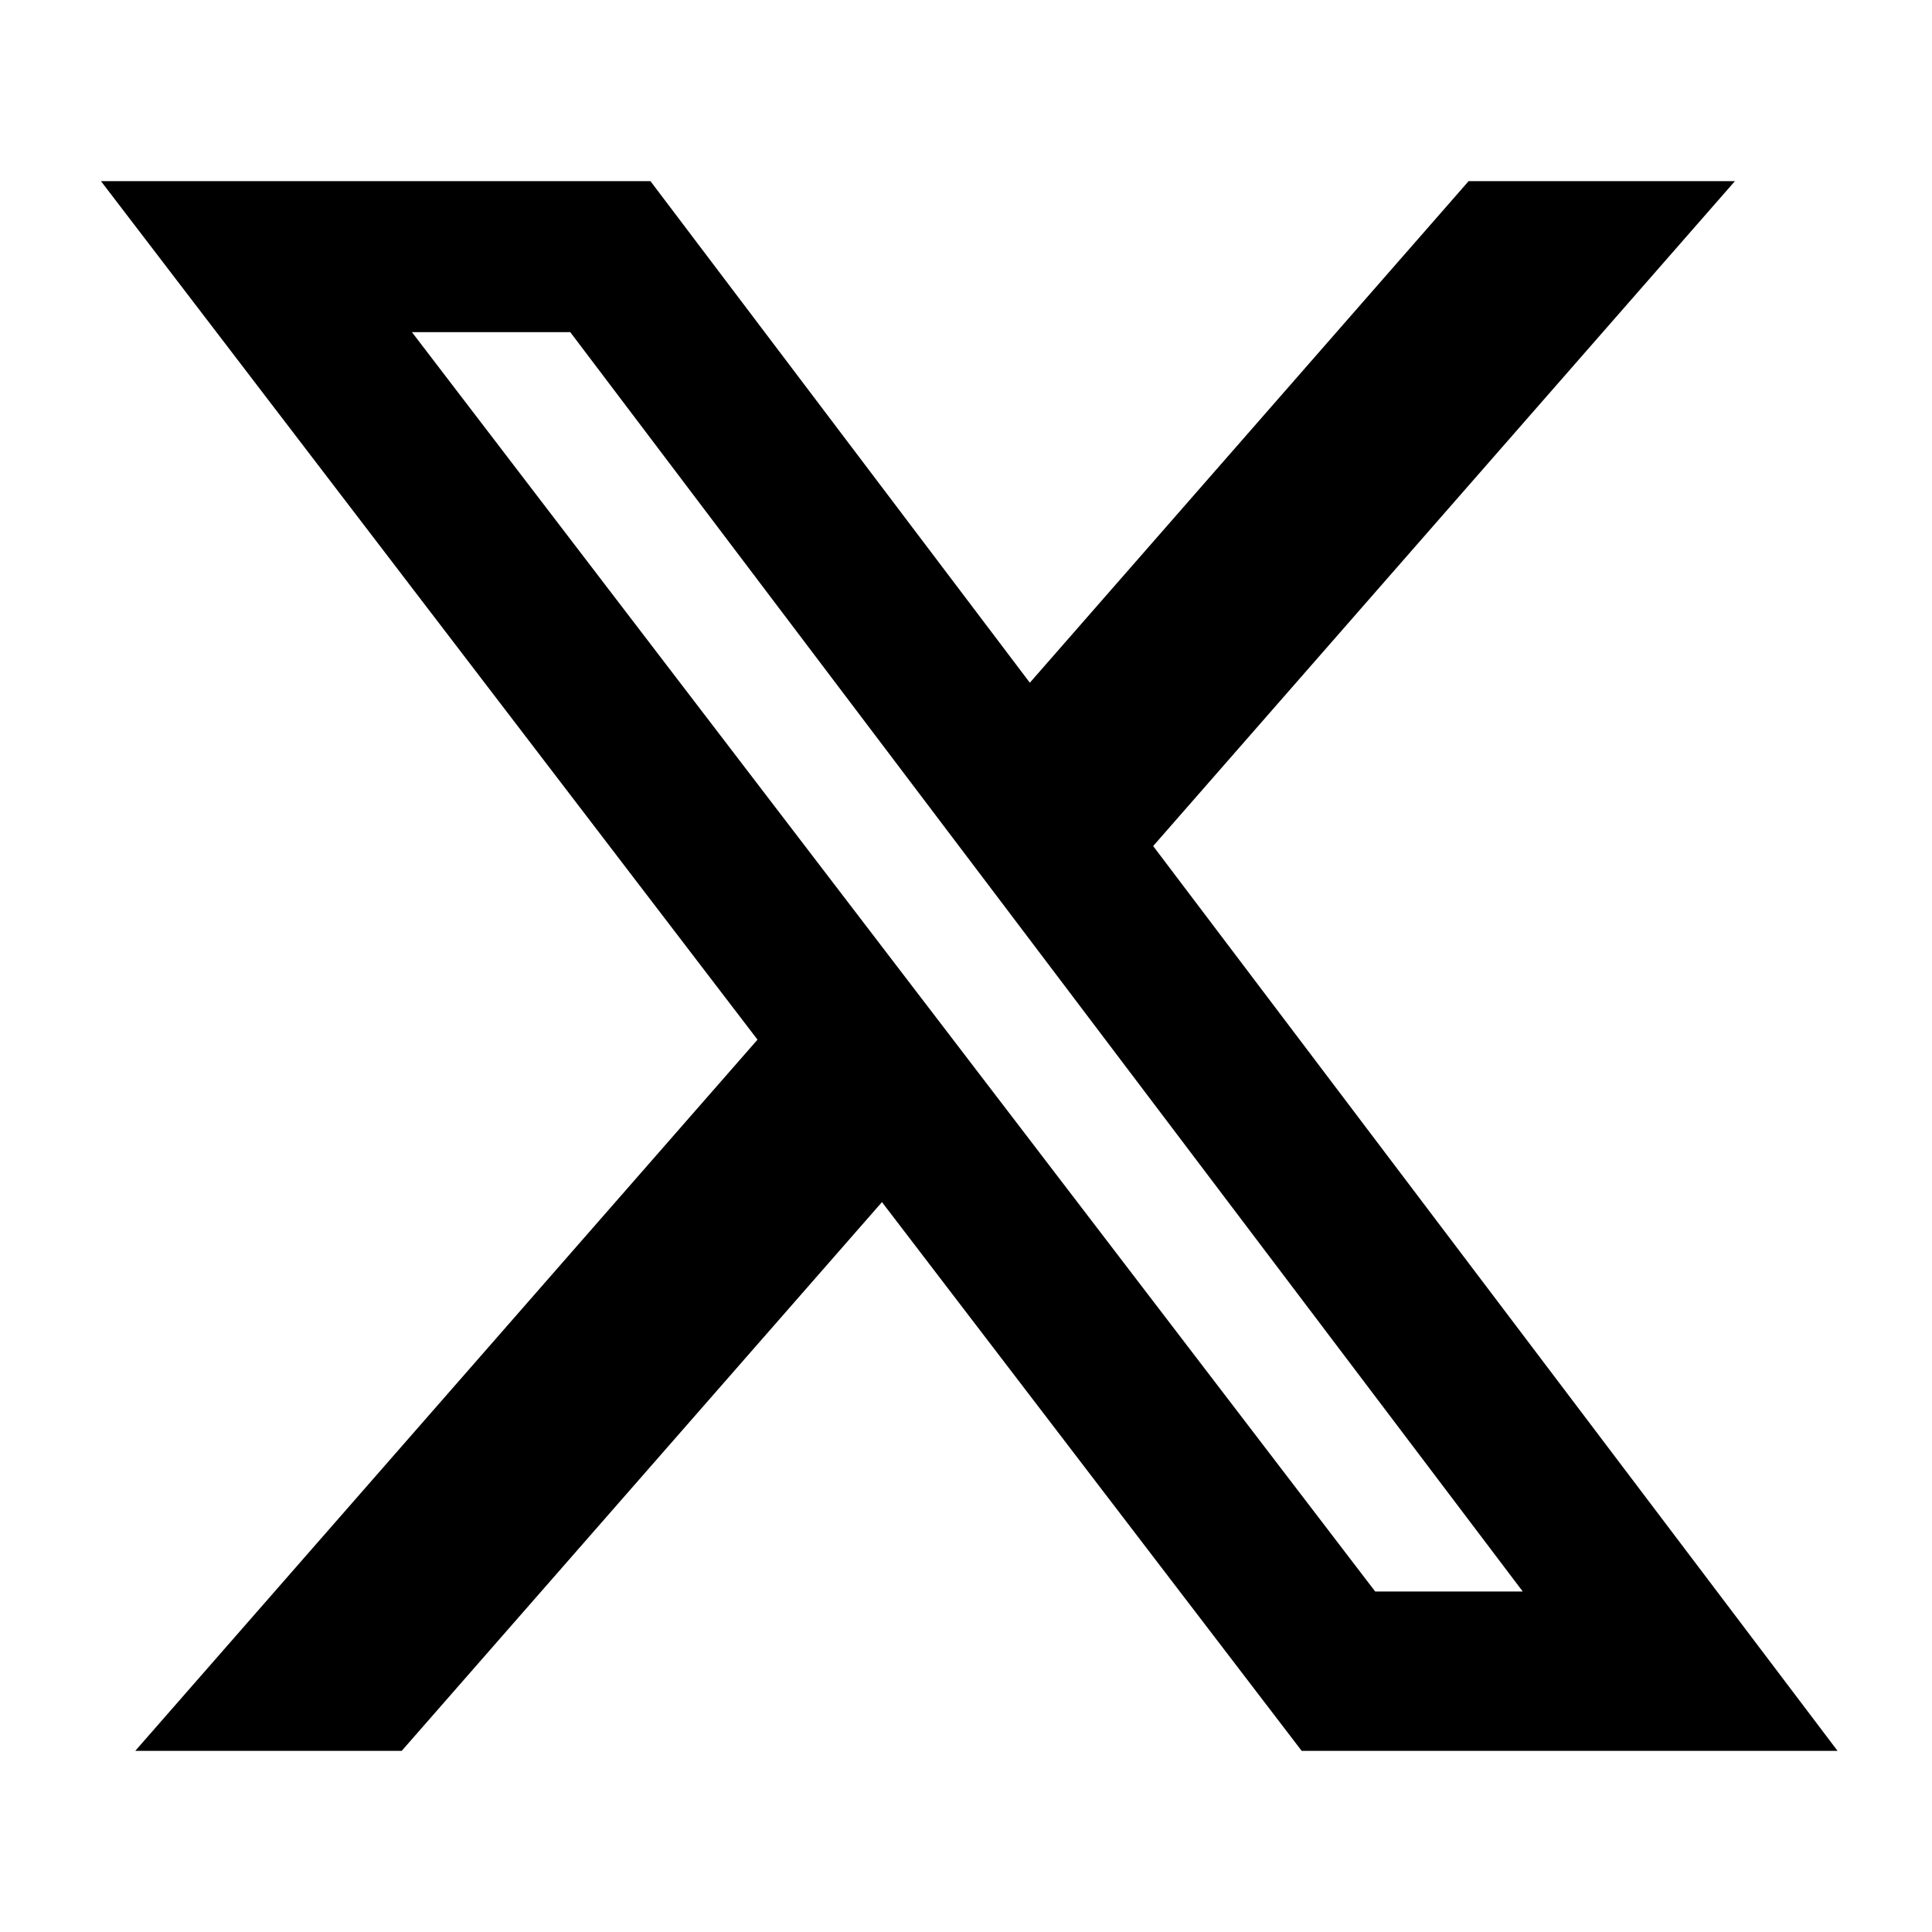
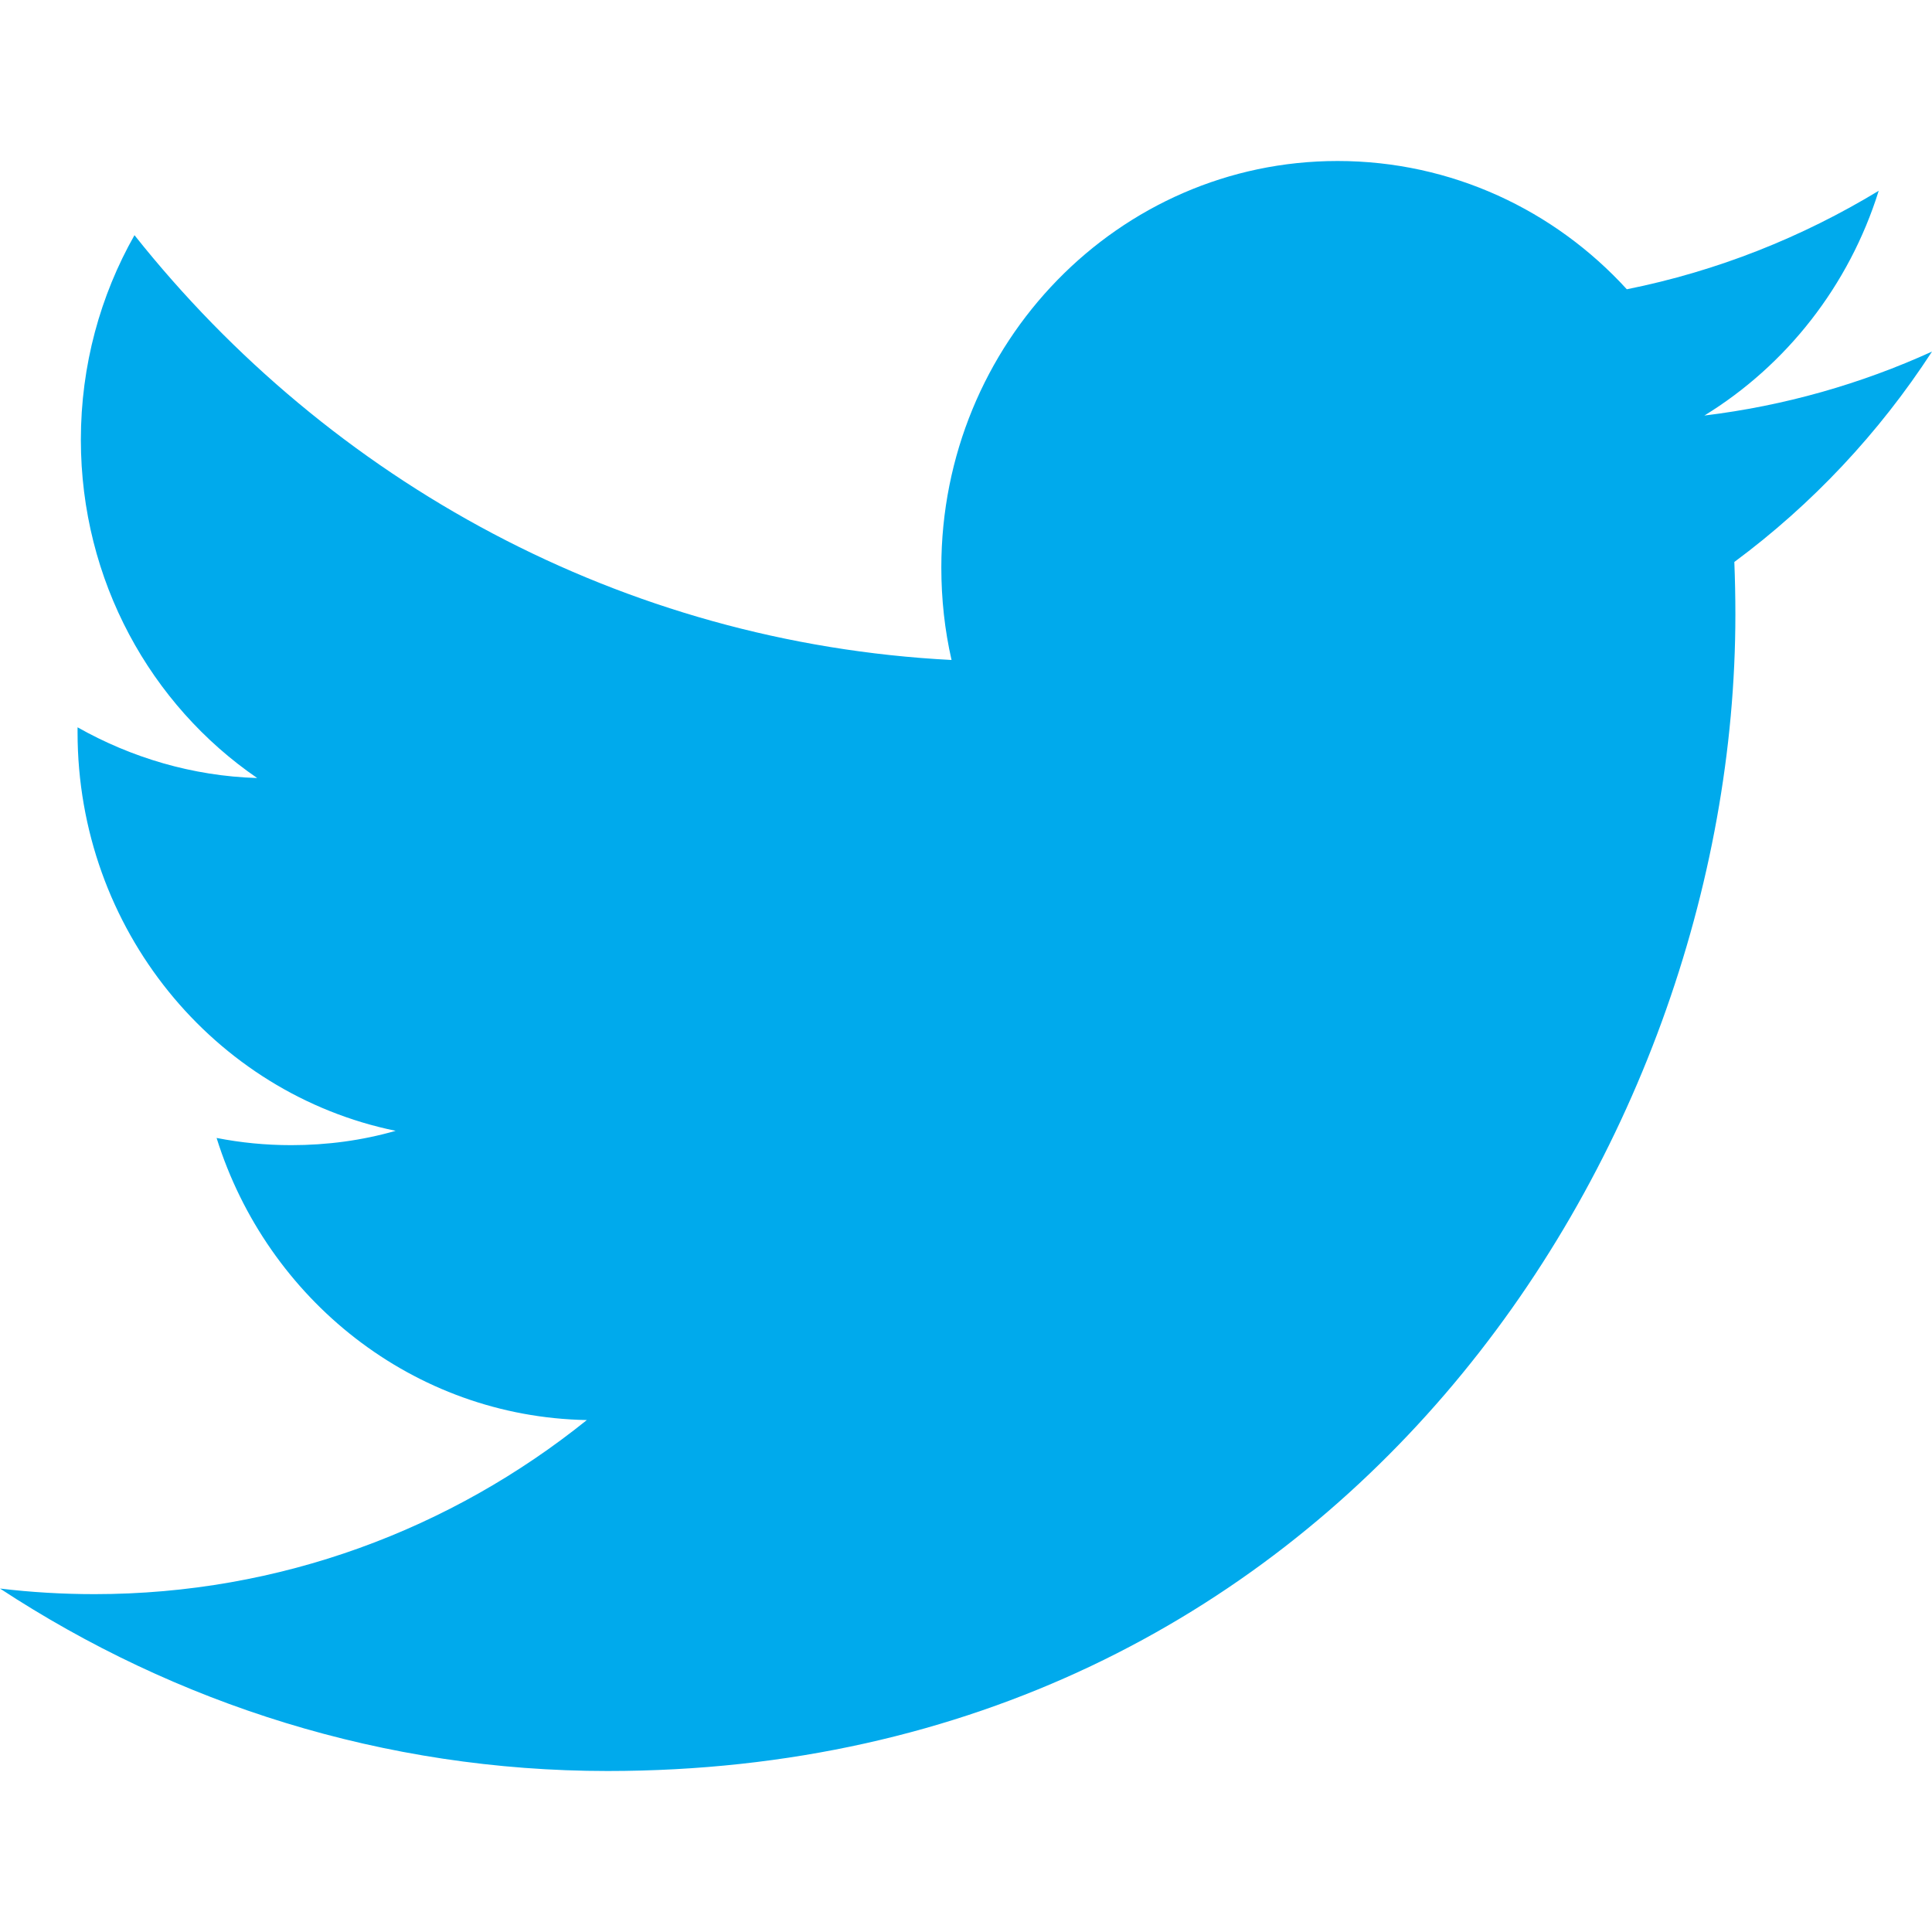
- <svg xmlns="http://www.w3.org/2000/svg" viewBox="0 0 24 24" fill="none">
-   <path d="M18.244 2.25h3.308l-7.227 8.26 8.502 11.24H16.17l-5.214-6.817L4.99 21.75H1.68l7.73-8.835L1.254 2.25H8.08l4.713 6.231zm-1.161 17.52h1.833L7.084 4.126H5.117z" fill="currentColor" />
+ <svg xmlns="http://www.w3.org/2000/svg" width="800px" height="800px" viewBox="0 -4 48 48" version="1.1">
+   <defs>
+ 
+ </defs>
+   <g id="Icons" stroke="none" stroke-width="1" fill="none" fill-rule="evenodd">
+     <g id="Color-" transform="translate(-300, -164)" fill="#00AAEC">
+       <path d="M348,168.735 C346.236,169.538 344.337,170.082 342.345,170.324 C344.38,169.076 345.94,167.097 346.676,164.74 C344.771,165.895 342.667,166.736 340.418,167.187 C338.627,165.225 336.066,164 333.231,164 C327.796,164 323.387,168.521 323.387,174.098 C323.387,174.889 323.472,175.658 323.641,176.397 C315.456,175.975 308.201,171.96 303.341,165.843 C302.493,167.34 302.009,169.076 302.009,170.925 C302.009,174.427 303.747,177.518 306.39,179.33 C304.778,179.281 303.257,178.821 301.927,178.07 L301.927,178.194 C301.927,183.088 305.322,187.171 309.83,188.095 C309.004,188.332 308.134,188.451 307.235,188.451 C306.601,188.451 305.981,188.39 305.381,188.272 C306.635,192.282 310.269,195.203 314.58,195.281 C311.21,197.991 306.962,199.606 302.35,199.606 C301.555,199.606 300.769,199.559 300,199.467 C304.359,202.327 309.537,204 315.096,204 C333.211,204 343.115,188.615 343.115,175.27 C343.115,174.831 343.106,174.392 343.089,173.962 C345.014,172.537 346.684,170.761 348,168.735" id="Twitter">
+ 
+ </path>
+     </g>
+   </g>
</svg>
